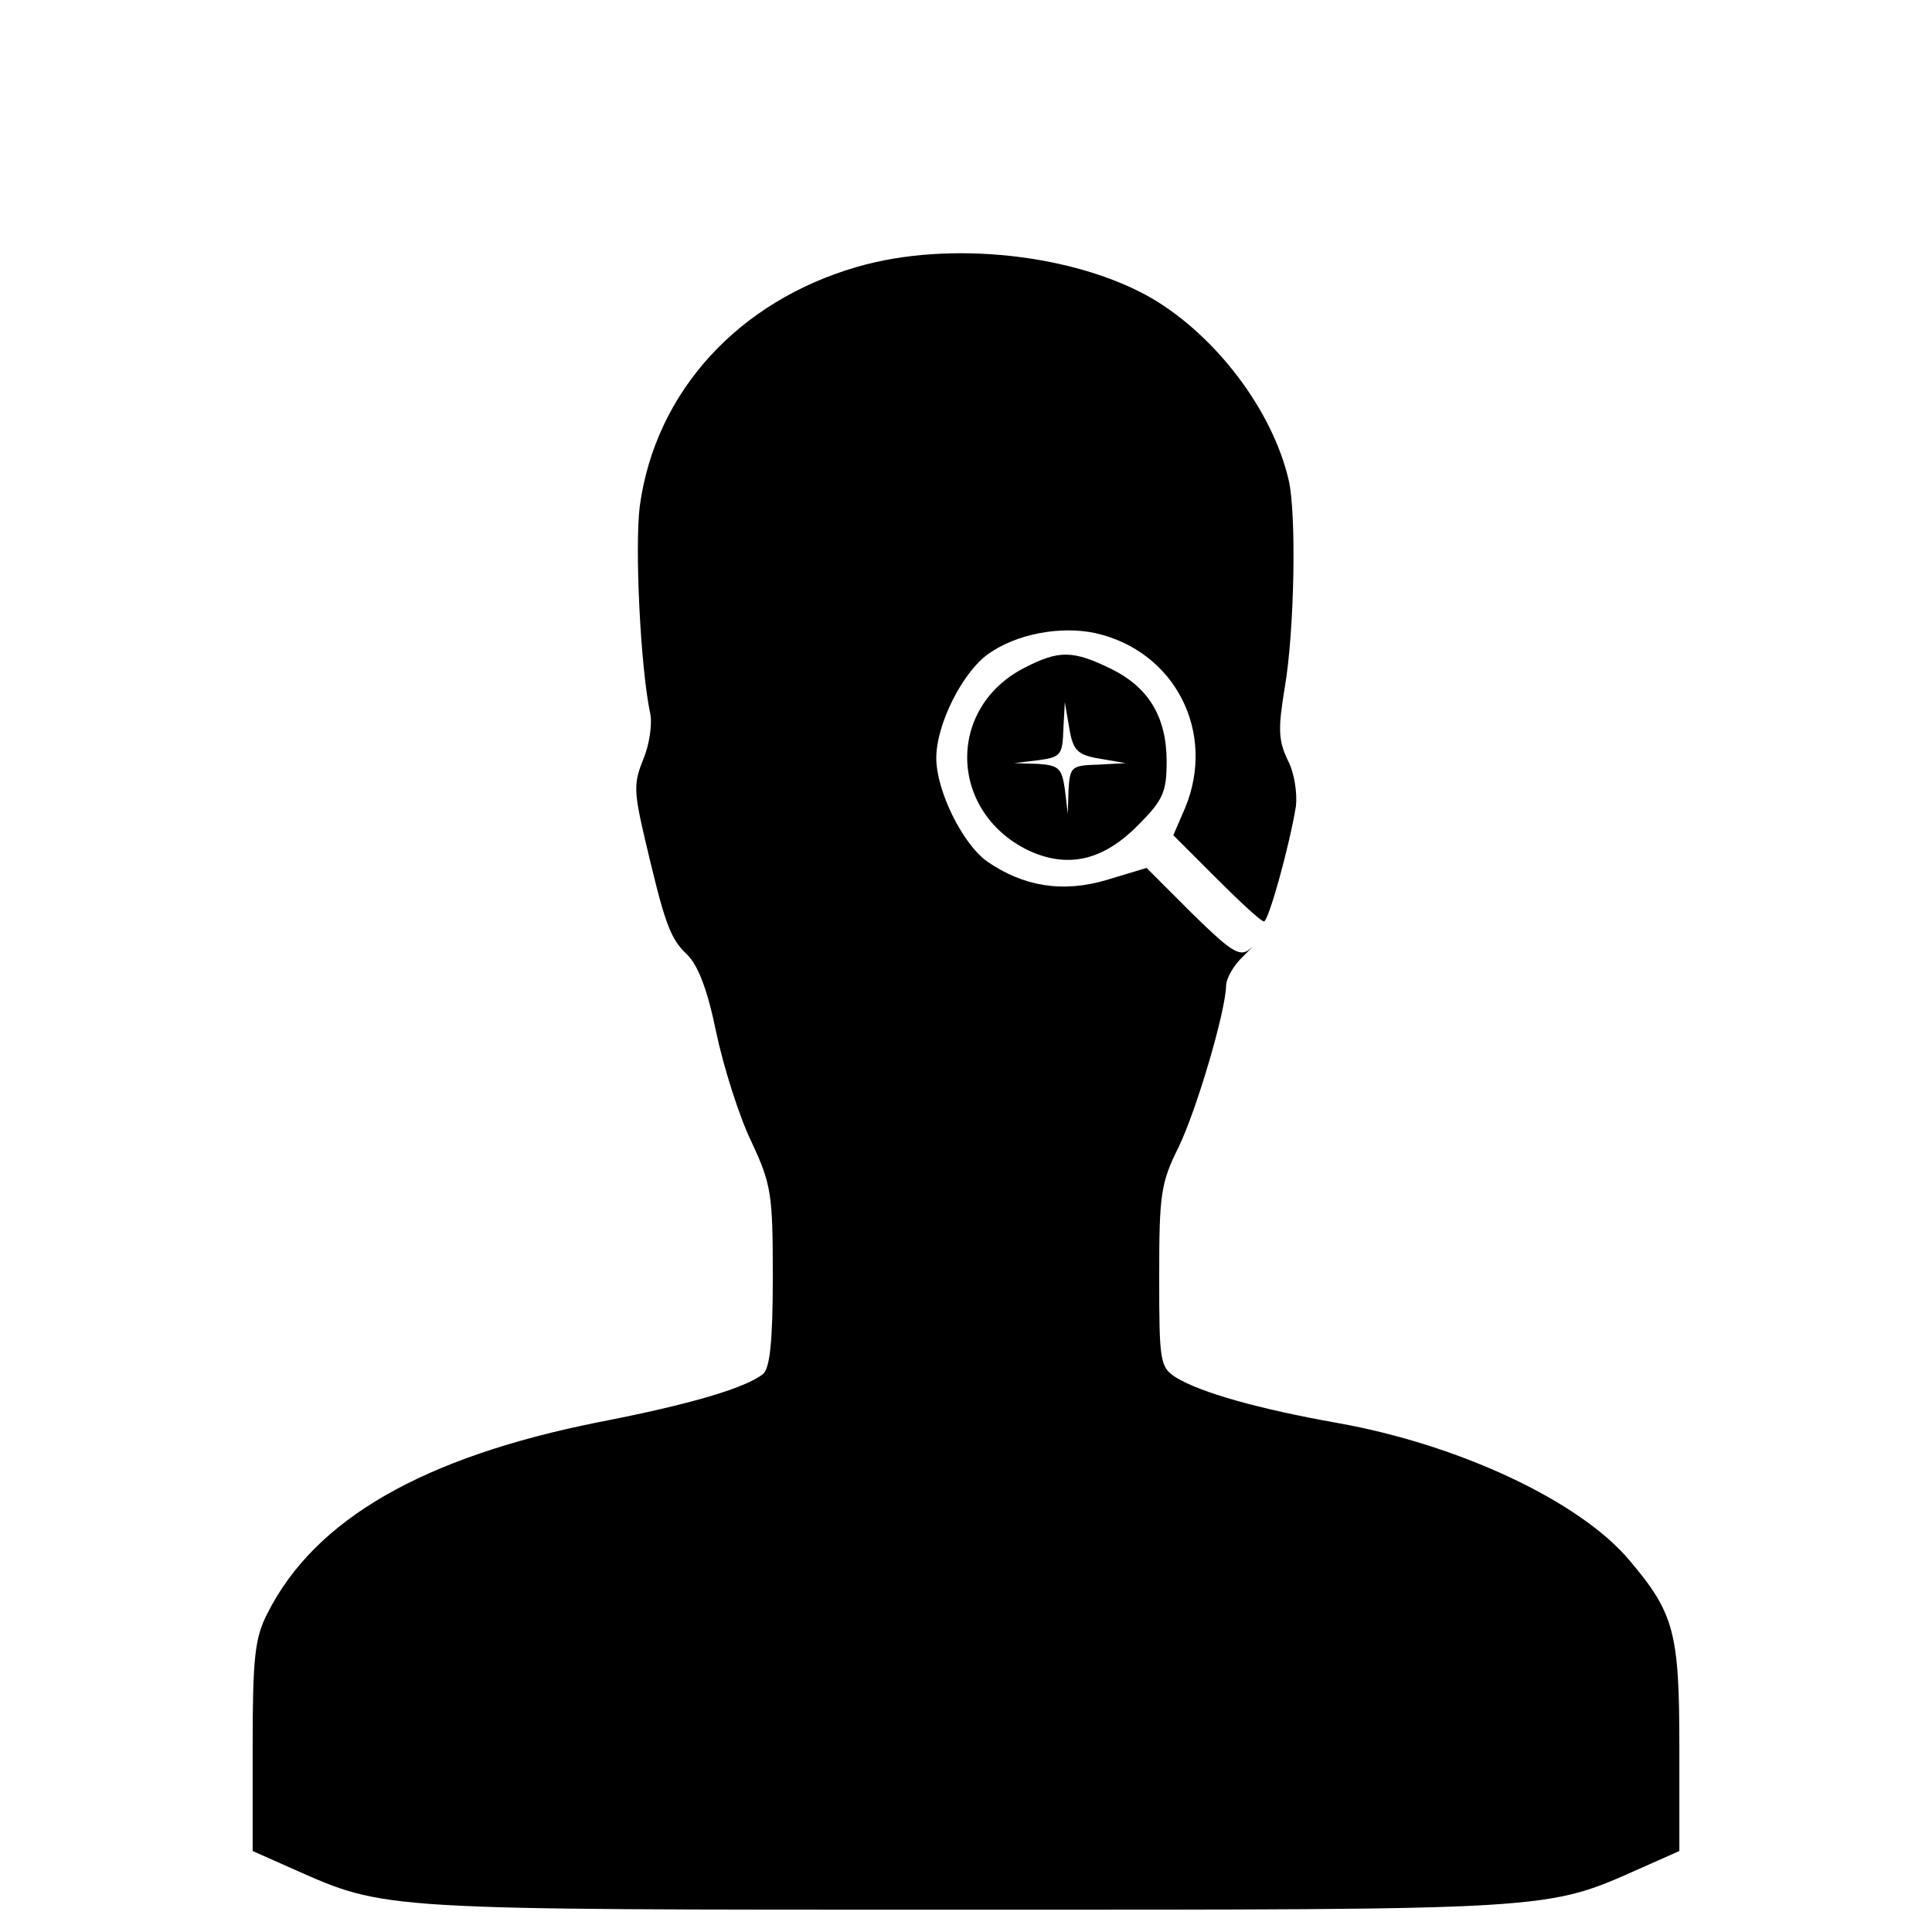
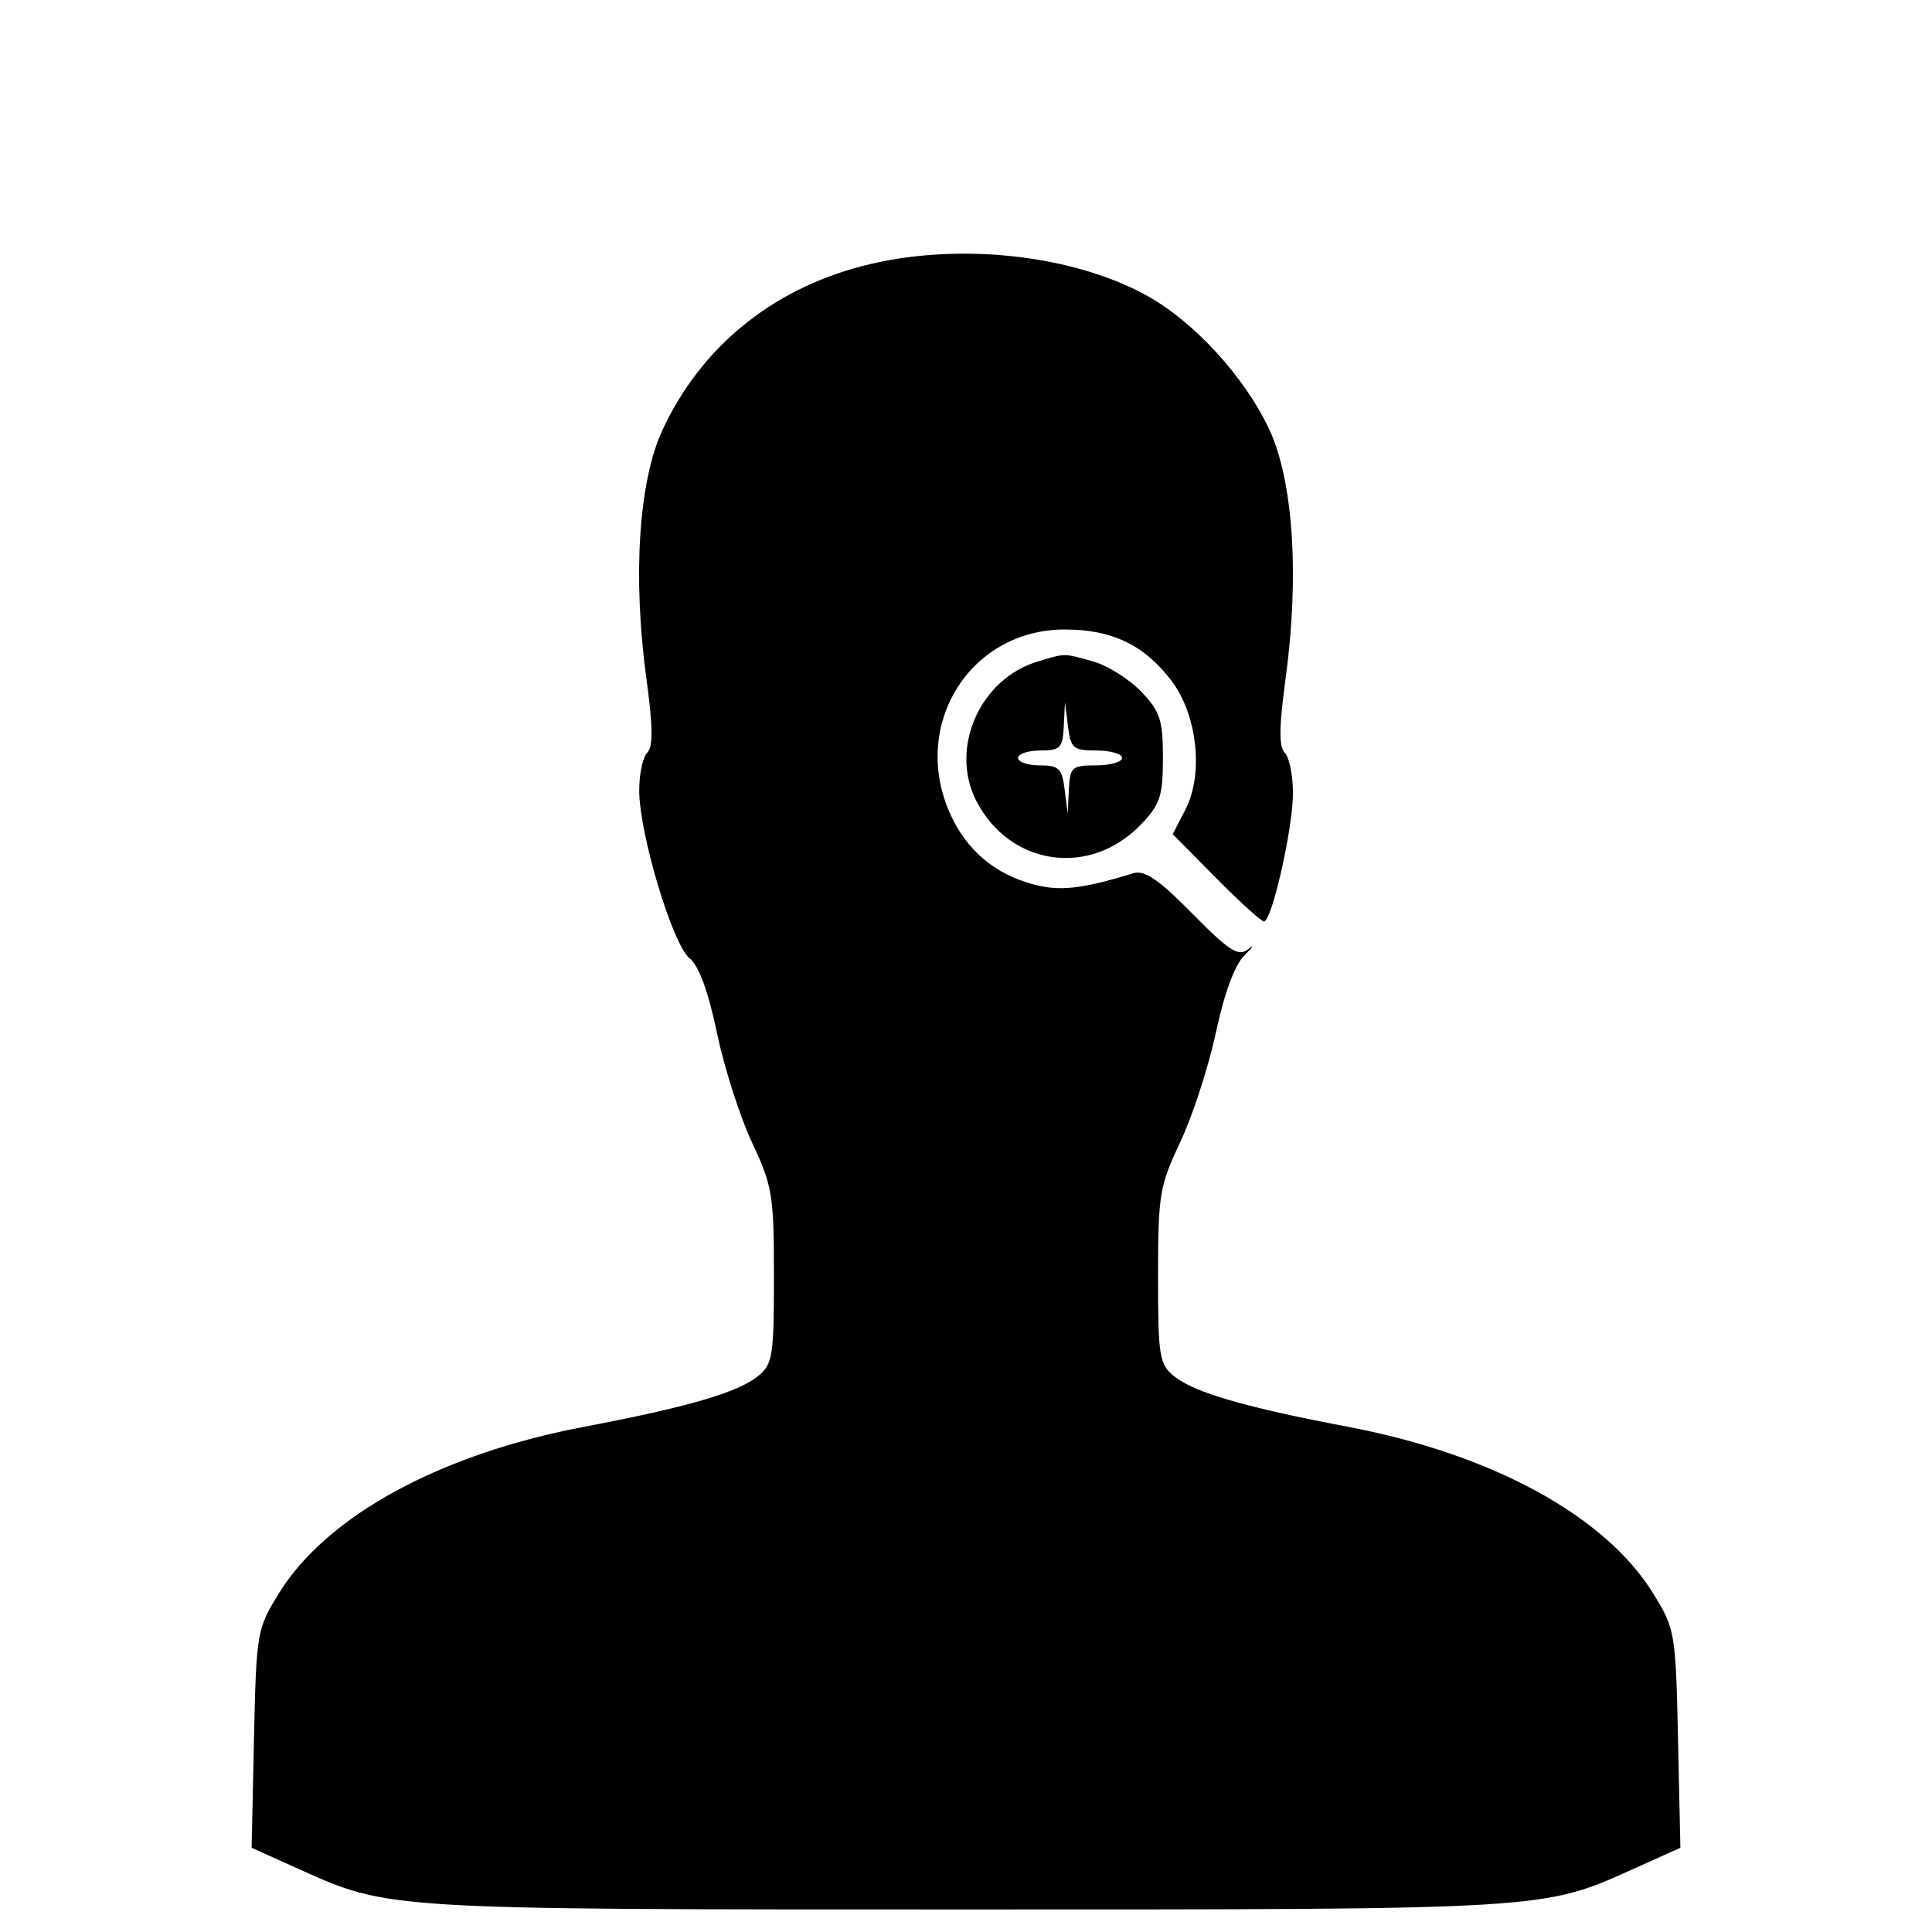
- <svg xmlns="http://www.w3.org/2000/svg" version="1.0" width="260pt" height="260pt" viewBox="0 0 260 260" preserveAspectRatio="xMidYMid meet">
-   <g transform="translate(0,260) scale(0.1,-0.1)" fill="#000000" stroke="none">
-     <path d="M1154 2241 c-160 -46 -272 -168 -293 -322 -7 -56 1 -218 14 -279 3 -14 -1 -42 -9 -61 -13 -32 -13 -43 0 -100 28 -120 35 -141 58 -163 15 -14 28 -47 40 -106 10 -47 31 -113 47 -146 27 -58 29 -70 29 -182 0 -88 -4 -123 -13 -131 -24 -19 -98 -41 -222 -65 -235 -47 -381 -130 -445 -257 -17 -33 -20 -59 -20 -179 l0 -141 54 -24 c126 -56 114 -55 906 -55 792 0 780 -1 906 55 l54 24 0 141 c0 153 -7 179 -67 250 -67 80 -230 156 -393 185 -107 19 -184 41 -217 61 -22 14 -23 21 -23 136 0 110 2 126 26 174 25 52 63 182 64 217 0 10 10 28 23 40 12 12 16 16 8 9 -13 -10 -25 -2 -77 49 l-61 61 -53 -16 c-60 -18 -113 -9 -162 25 -33 24 -68 95 -68 139 0 45 35 115 70 140 38 27 97 38 144 28 107 -24 163 -133 121 -235 l-16 -37 58 -58 c32 -32 60 -58 64 -58 6 0 34 100 43 155 2 17 -2 45 -11 62 -13 27 -13 43 -4 98 13 75 16 235 5 280 -22 93 -97 192 -183 243 -103 60 -273 79 -397 43z" />
-     <path d="M1380 1702 c-106 -53 -104 -193 3 -246 53 -25 101 -15 149 34 33 33 38 44 38 85 0 60 -24 100 -75 125 -51 25 -70 25 -115 2z m100 -123 l35 -6 -37 -2 c-36 -1 -38 -3 -40 -33 l-1 -33 -4 33 c-4 28 -8 32 -36 34 l-32 1 33 4 c29 4 32 7 33 41 l2 37 6 -35 c5 -30 11 -36 41 -41z" />
-   </g>
+ <svg xmlns="http://www.w3.org/2000/svg" width="260" height="260" viewBox="0 0 260 260" version="1.1">
+   <path d="M 116 35.814 C 103.767 39.012, 94.345 46.742, 89.171 57.825 C 85.951 64.723, 85.116 77.584, 86.995 91.349 C 87.874 97.791, 87.903 100.497, 87.101 101.299 C 86.496 101.904, 86.011 104.222, 86.024 106.450 C 86.060 112.291, 90.514 127.105, 92.788 128.946 C 94.051 129.968, 95.317 133.410, 96.484 139 C 97.460 143.675, 99.585 150.317, 101.206 153.760 C 103.946 159.578, 104.154 160.846, 104.154 171.738 C 104.154 182.531, 103.984 183.595, 101.999 185.202 C 99.285 187.400, 92.495 189.375, 78.567 192.019 C 59.182 195.699, 43.958 204.009, 37.535 214.416 C 34.569 219.221, 34.493 219.667, 34.181 233.999 L 33.861 248.665 40.181 251.512 C 52.384 257.010, 51.705 256.969, 130 256.969 C 208.295 256.969, 207.616 257.010, 219.819 251.512 L 226.139 248.665 225.819 233.999 C 225.507 219.667, 225.431 219.221, 222.465 214.416 C 216.042 204.009, 200.818 195.699, 181.433 192.019 C 167.505 189.375, 160.715 187.400, 158.001 185.202 C 156.016 183.595, 155.846 182.531, 155.846 171.738 C 155.846 160.805, 156.047 159.595, 158.835 153.694 C 160.478 150.215, 162.638 143.579, 163.633 138.946 C 164.799 133.519, 166.182 129.807, 167.521 128.511 C 168.663 127.405, 168.877 127.052, 167.995 127.727 C 166.636 128.768, 165.488 128.038, 160.446 122.933 C 155.893 118.322, 154.031 117.055, 152.500 117.523 C 145.585 119.641, 142.608 119.972, 139.063 119.017 C 133.867 117.618, 130.102 114.436, 127.896 109.579 C 122.478 97.649, 130.485 84.714, 143.288 84.714 C 149.642 84.714, 153.972 86.786, 157.622 91.571 C 161.141 96.184, 162.009 104.148, 159.518 108.965 L 157.816 112.256 163.627 118.128 C 166.823 121.358, 169.734 124, 170.097 124 C 171.165 124, 174 111.467, 174 106.744 C 174 104.355, 173.504 101.904, 172.899 101.299 C 172.097 100.497, 172.126 97.791, 173.005 91.349 C 174.889 77.547, 174.050 64.726, 170.809 57.782 C 167.503 50.699, 160.599 43.188, 154.187 39.699 C 143.972 34.139, 128.451 32.560, 116 35.814 M 139.643 89.028 C 131.855 91.362, 127.741 100.731, 131.398 107.802 C 135.926 116.560, 146.706 118.092, 153.548 110.950 C 156.132 108.253, 156.500 107.137, 156.500 102 C 156.500 96.867, 156.131 95.746, 153.557 93.059 C 151.938 91.370, 149.013 89.543, 147.057 88.999 C 143.041 87.884, 143.468 87.882, 139.643 89.028 M 143.160 97.750 C 143.017 100.659, 142.685 101, 140 101 C 138.350 101, 137 101.450, 137 102 C 137 102.550, 138.321 103, 139.937 103 C 142.500 103, 142.924 103.413, 143.277 106.250 L 143.680 109.500 143.840 106.250 C 143.989 103.233, 144.251 103, 147.500 103 C 149.425 103, 151 102.550, 151 102 C 151 101.450, 149.454 101, 147.563 101 C 144.436 101, 144.090 100.708, 143.723 97.750 L 143.320 94.500 143.160 97.750" stroke="none" fill="black" fill-rule="evenodd" />
</svg>
